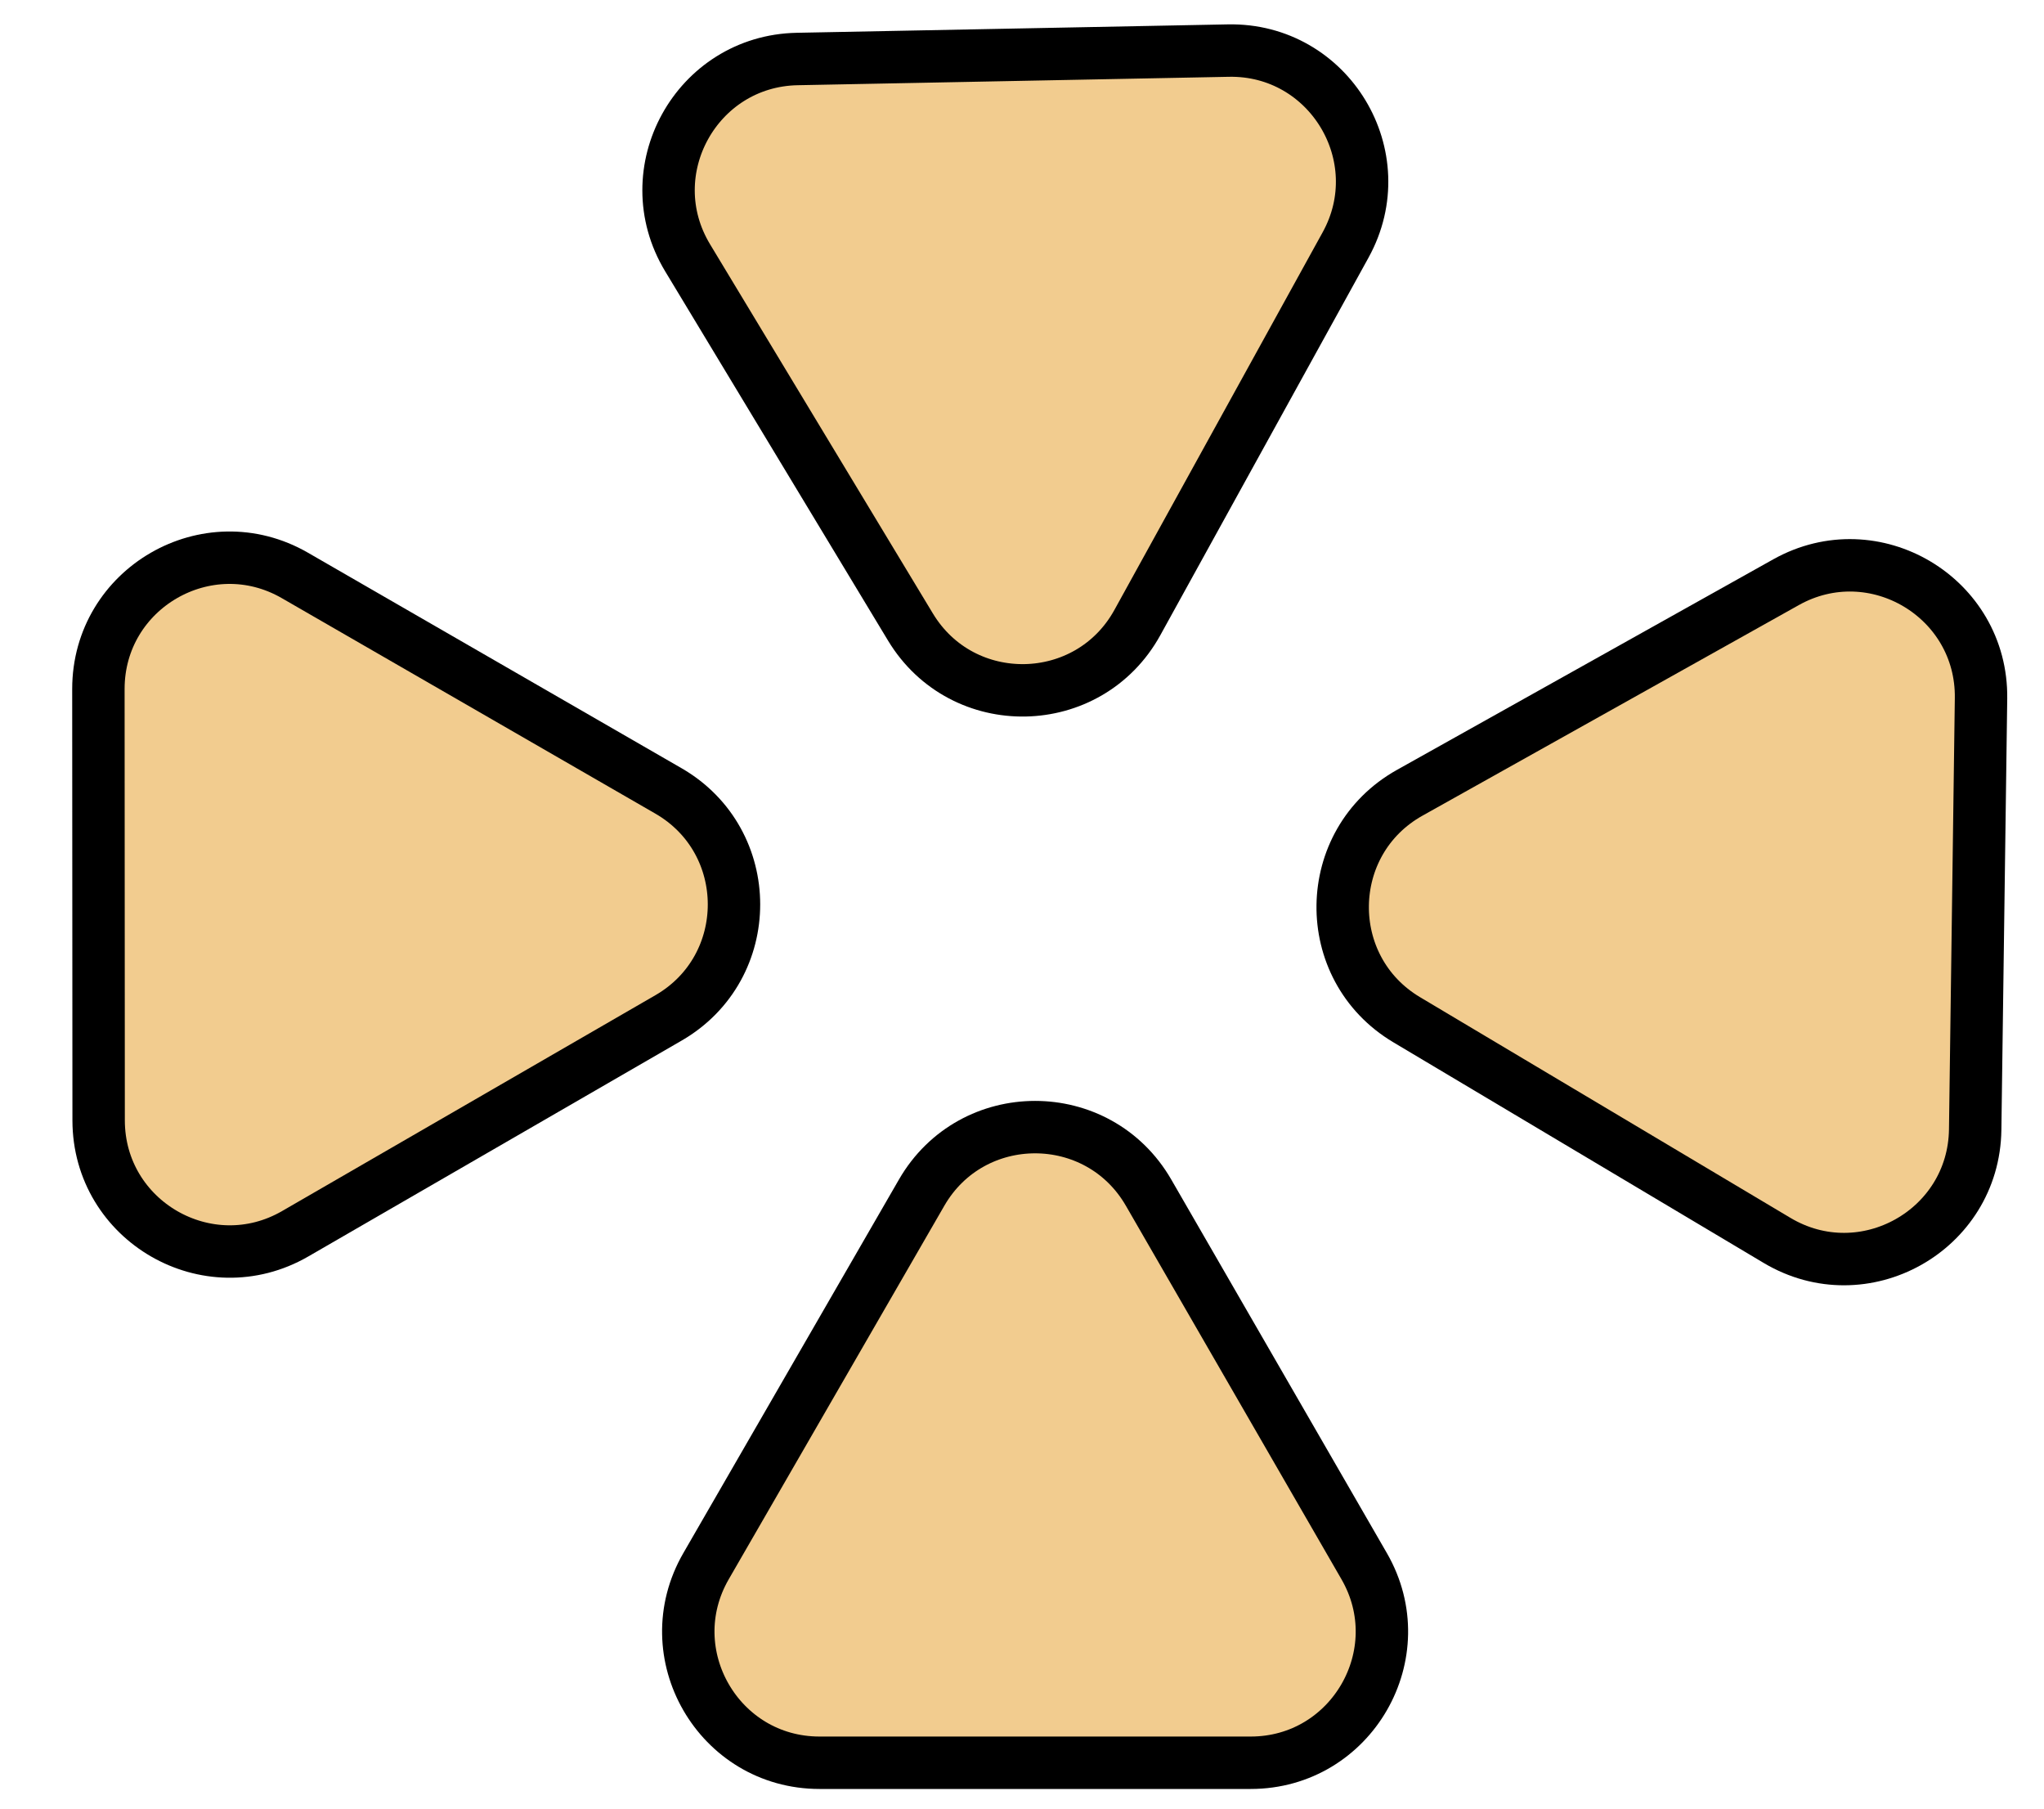
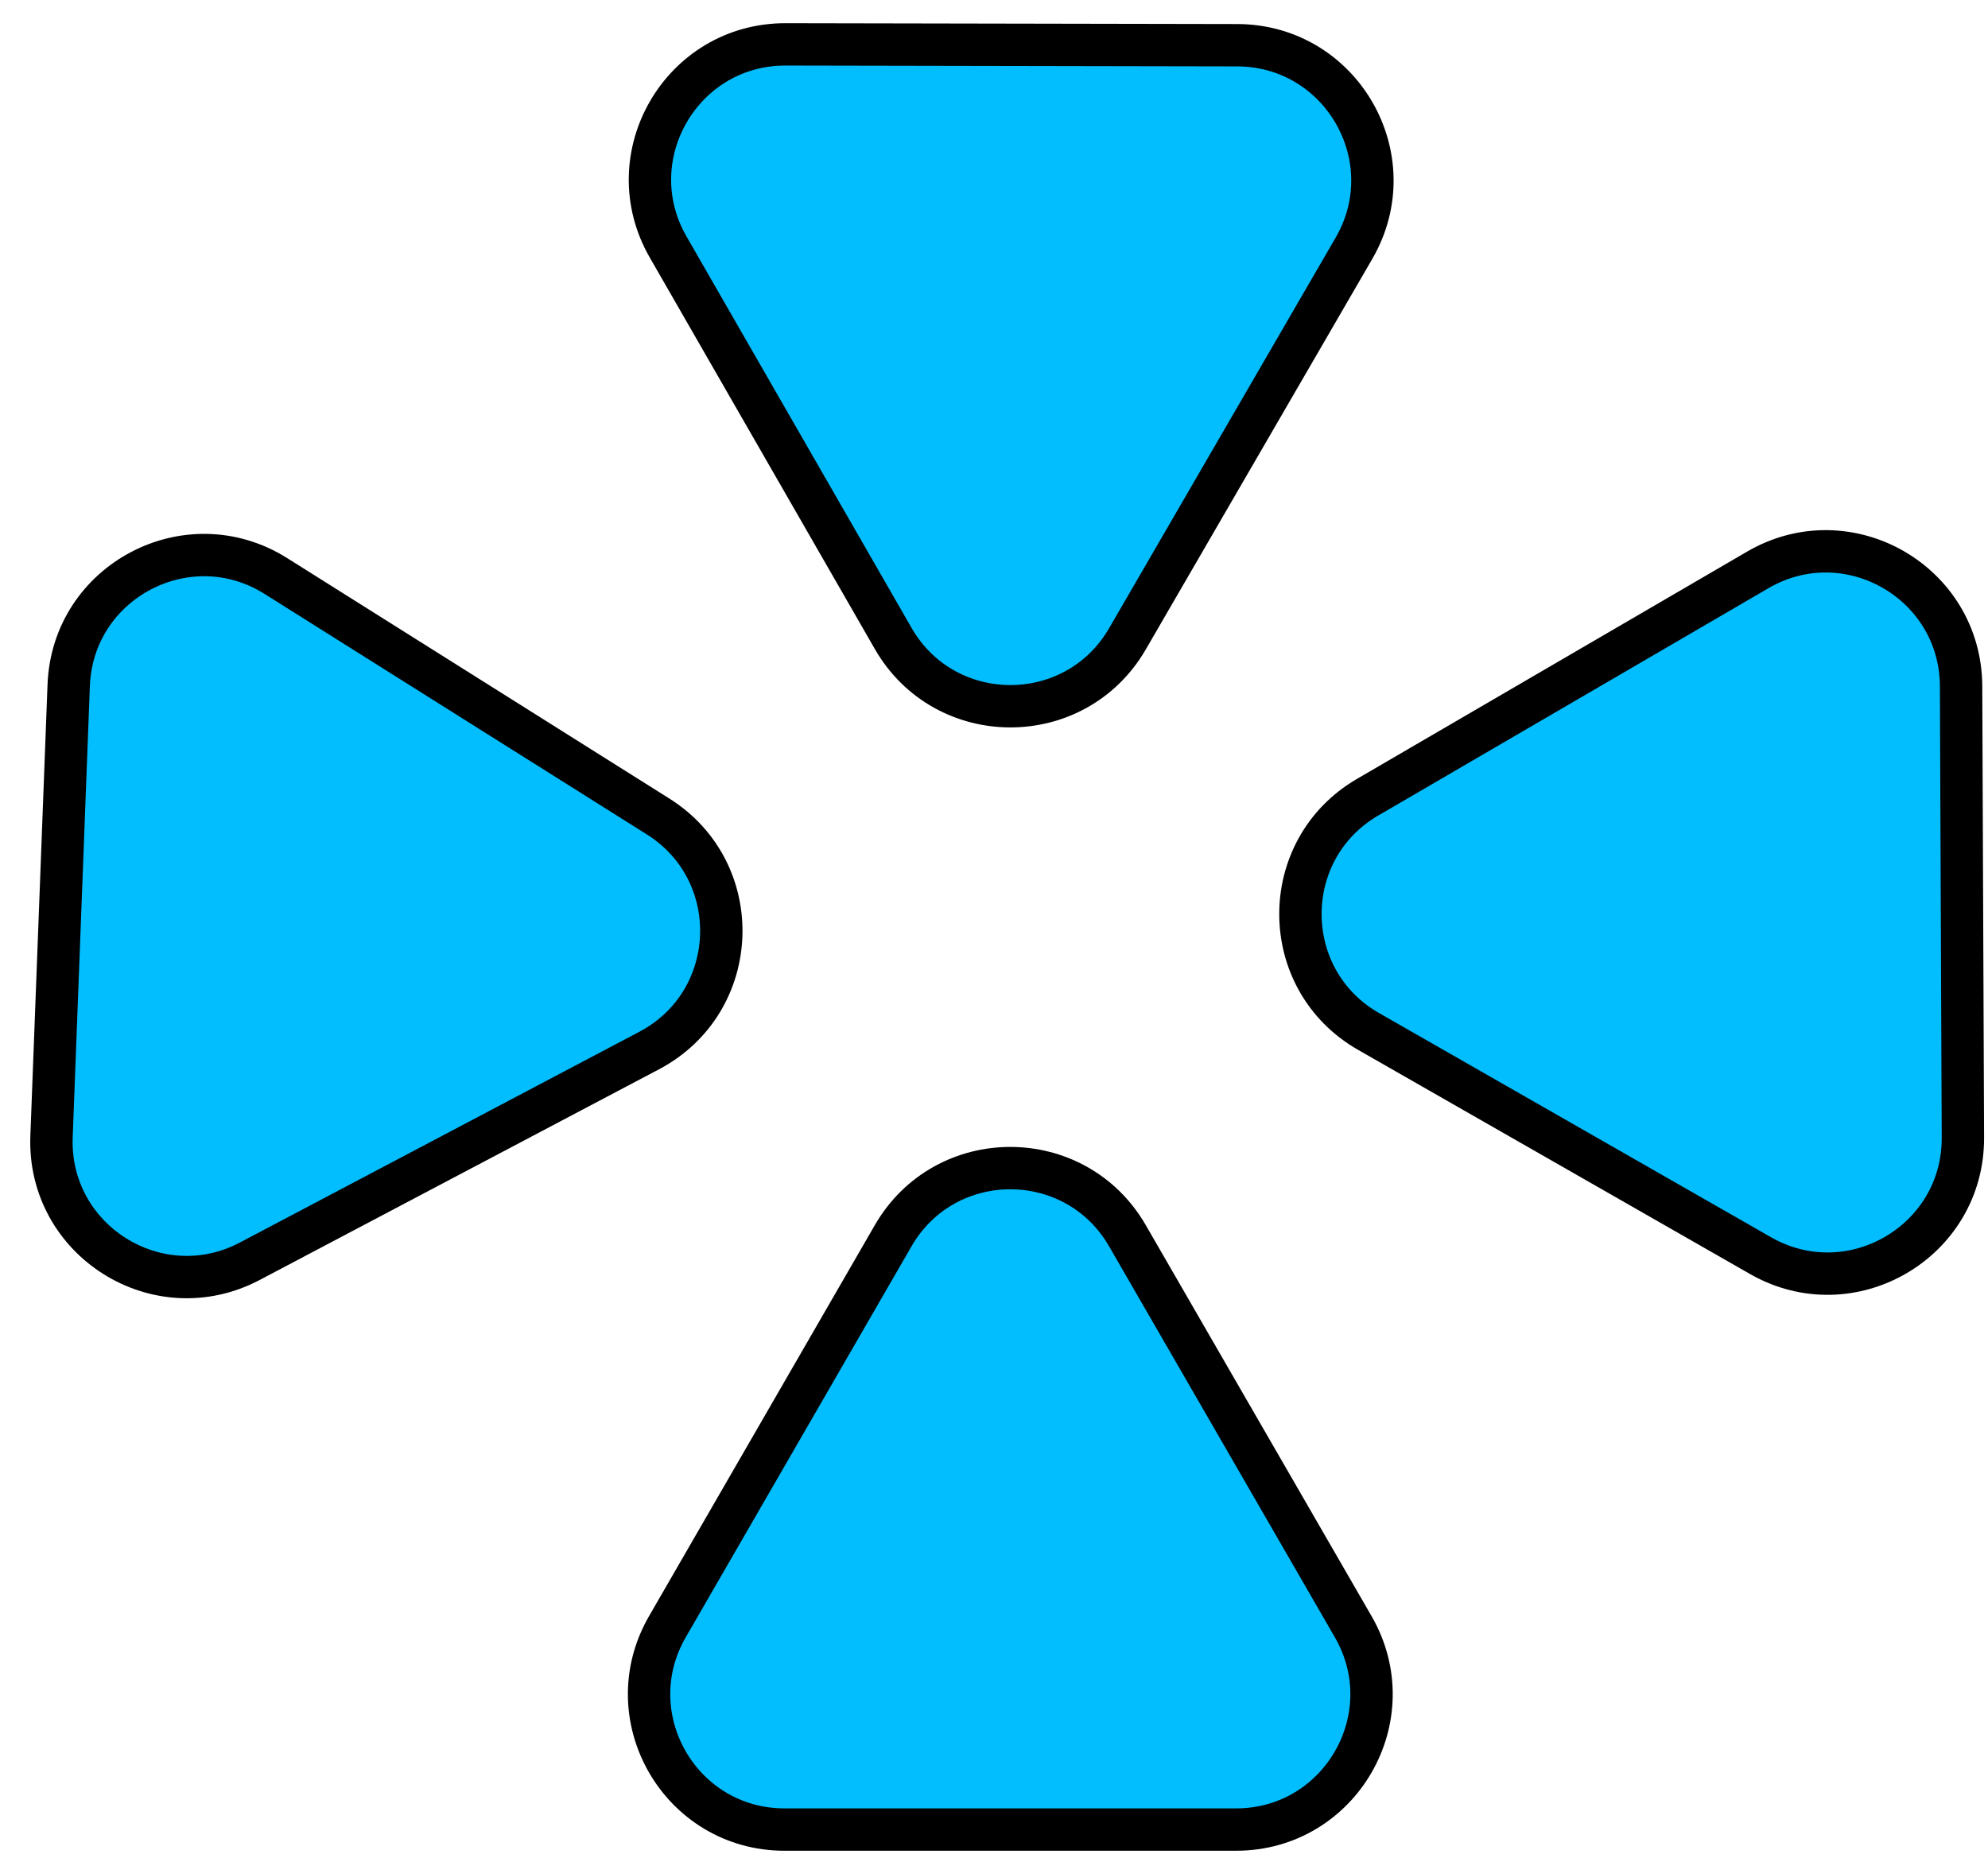
- <svg xmlns="http://www.w3.org/2000/svg" width="78" height="69" viewBox="0 0 78 69" fill="none">
-   <path d="M68.157 22.211L53.797 30.244C50.437 32.123 50.372 36.933 53.679 38.903L67.815 47.323C71.122 49.293 75.321 46.944 75.374 43.096L75.597 26.643C75.65 22.794 71.516 20.332 68.157 22.211Z" fill="#F2CC8F" stroke="black" stroke-width="2" />
-   <path d="M11.266 47.068L25.512 38.833C28.844 36.907 28.841 32.096 25.507 30.173L11.253 21.953C7.918 20.03 3.753 22.438 3.755 26.287L3.764 42.742C3.766 46.591 7.934 48.994 11.266 47.068Z" fill="#F2CC8F" stroke="black" stroke-width="2" />
-   <path d="M26.239 9.834L34.743 23.921C36.733 27.216 41.543 27.122 43.402 23.752L51.349 9.344C53.208 5.973 50.722 1.854 46.874 1.93L30.422 2.251C26.574 2.326 24.25 6.539 26.239 9.834Z" fill="#F2CC8F" stroke="black" stroke-width="2" />
-   <path d="M52.057 59.75L43.83 45.5C41.906 42.167 37.094 42.167 35.17 45.5L26.943 59.75C25.018 63.083 27.424 67.25 31.273 67.25H47.727C51.576 67.25 53.982 63.083 52.057 59.75Z" fill="#F2CC8F" stroke="black" stroke-width="2" />
+ <svg xmlns="http://www.w3.org/2000/svg" width="61" height="57" viewBox="0 0 61 57" fill="none">
+   <path d="M41.522 49.925L34.594 37.925C32.997 35.158 29.003 35.158 27.406 37.925L20.478 49.925C18.881 52.692 20.877 56.15 24.072 56.15H37.928C41.123 56.15 43.12 52.692 41.522 49.925Z" fill="#02BEFE" stroke="black" stroke-width="1.3" />
+   <path d="M53.935 17.491L41.963 24.467C39.203 26.075 39.218 30.069 41.992 31.655L54.019 38.535C56.792 40.121 60.243 38.111 60.23 34.916L60.174 21.059C60.161 17.865 56.695 15.882 53.935 17.491Z" fill="#02BEFE" stroke="black" stroke-width="1.3" />
+   <path d="M7.665 38.708L19.92 32.241C22.745 30.75 22.897 26.759 20.193 25.058L8.465 17.678C5.761 15.977 2.229 17.841 2.108 21.033L1.581 34.88C1.46 38.072 4.839 40.199 7.665 38.708Z" fill="#02BEFE" stroke="black" stroke-width="1.3" />
+   <path d="M20.501 7.58L27.406 19.593C28.998 22.363 32.991 22.37 34.594 19.607L41.545 7.62C43.148 4.856 41.158 1.394 37.963 1.388L24.107 1.362C20.912 1.355 18.909 4.81 20.501 7.58Z" fill="#02BEFE" stroke="black" stroke-width="1.3" />
</svg>
